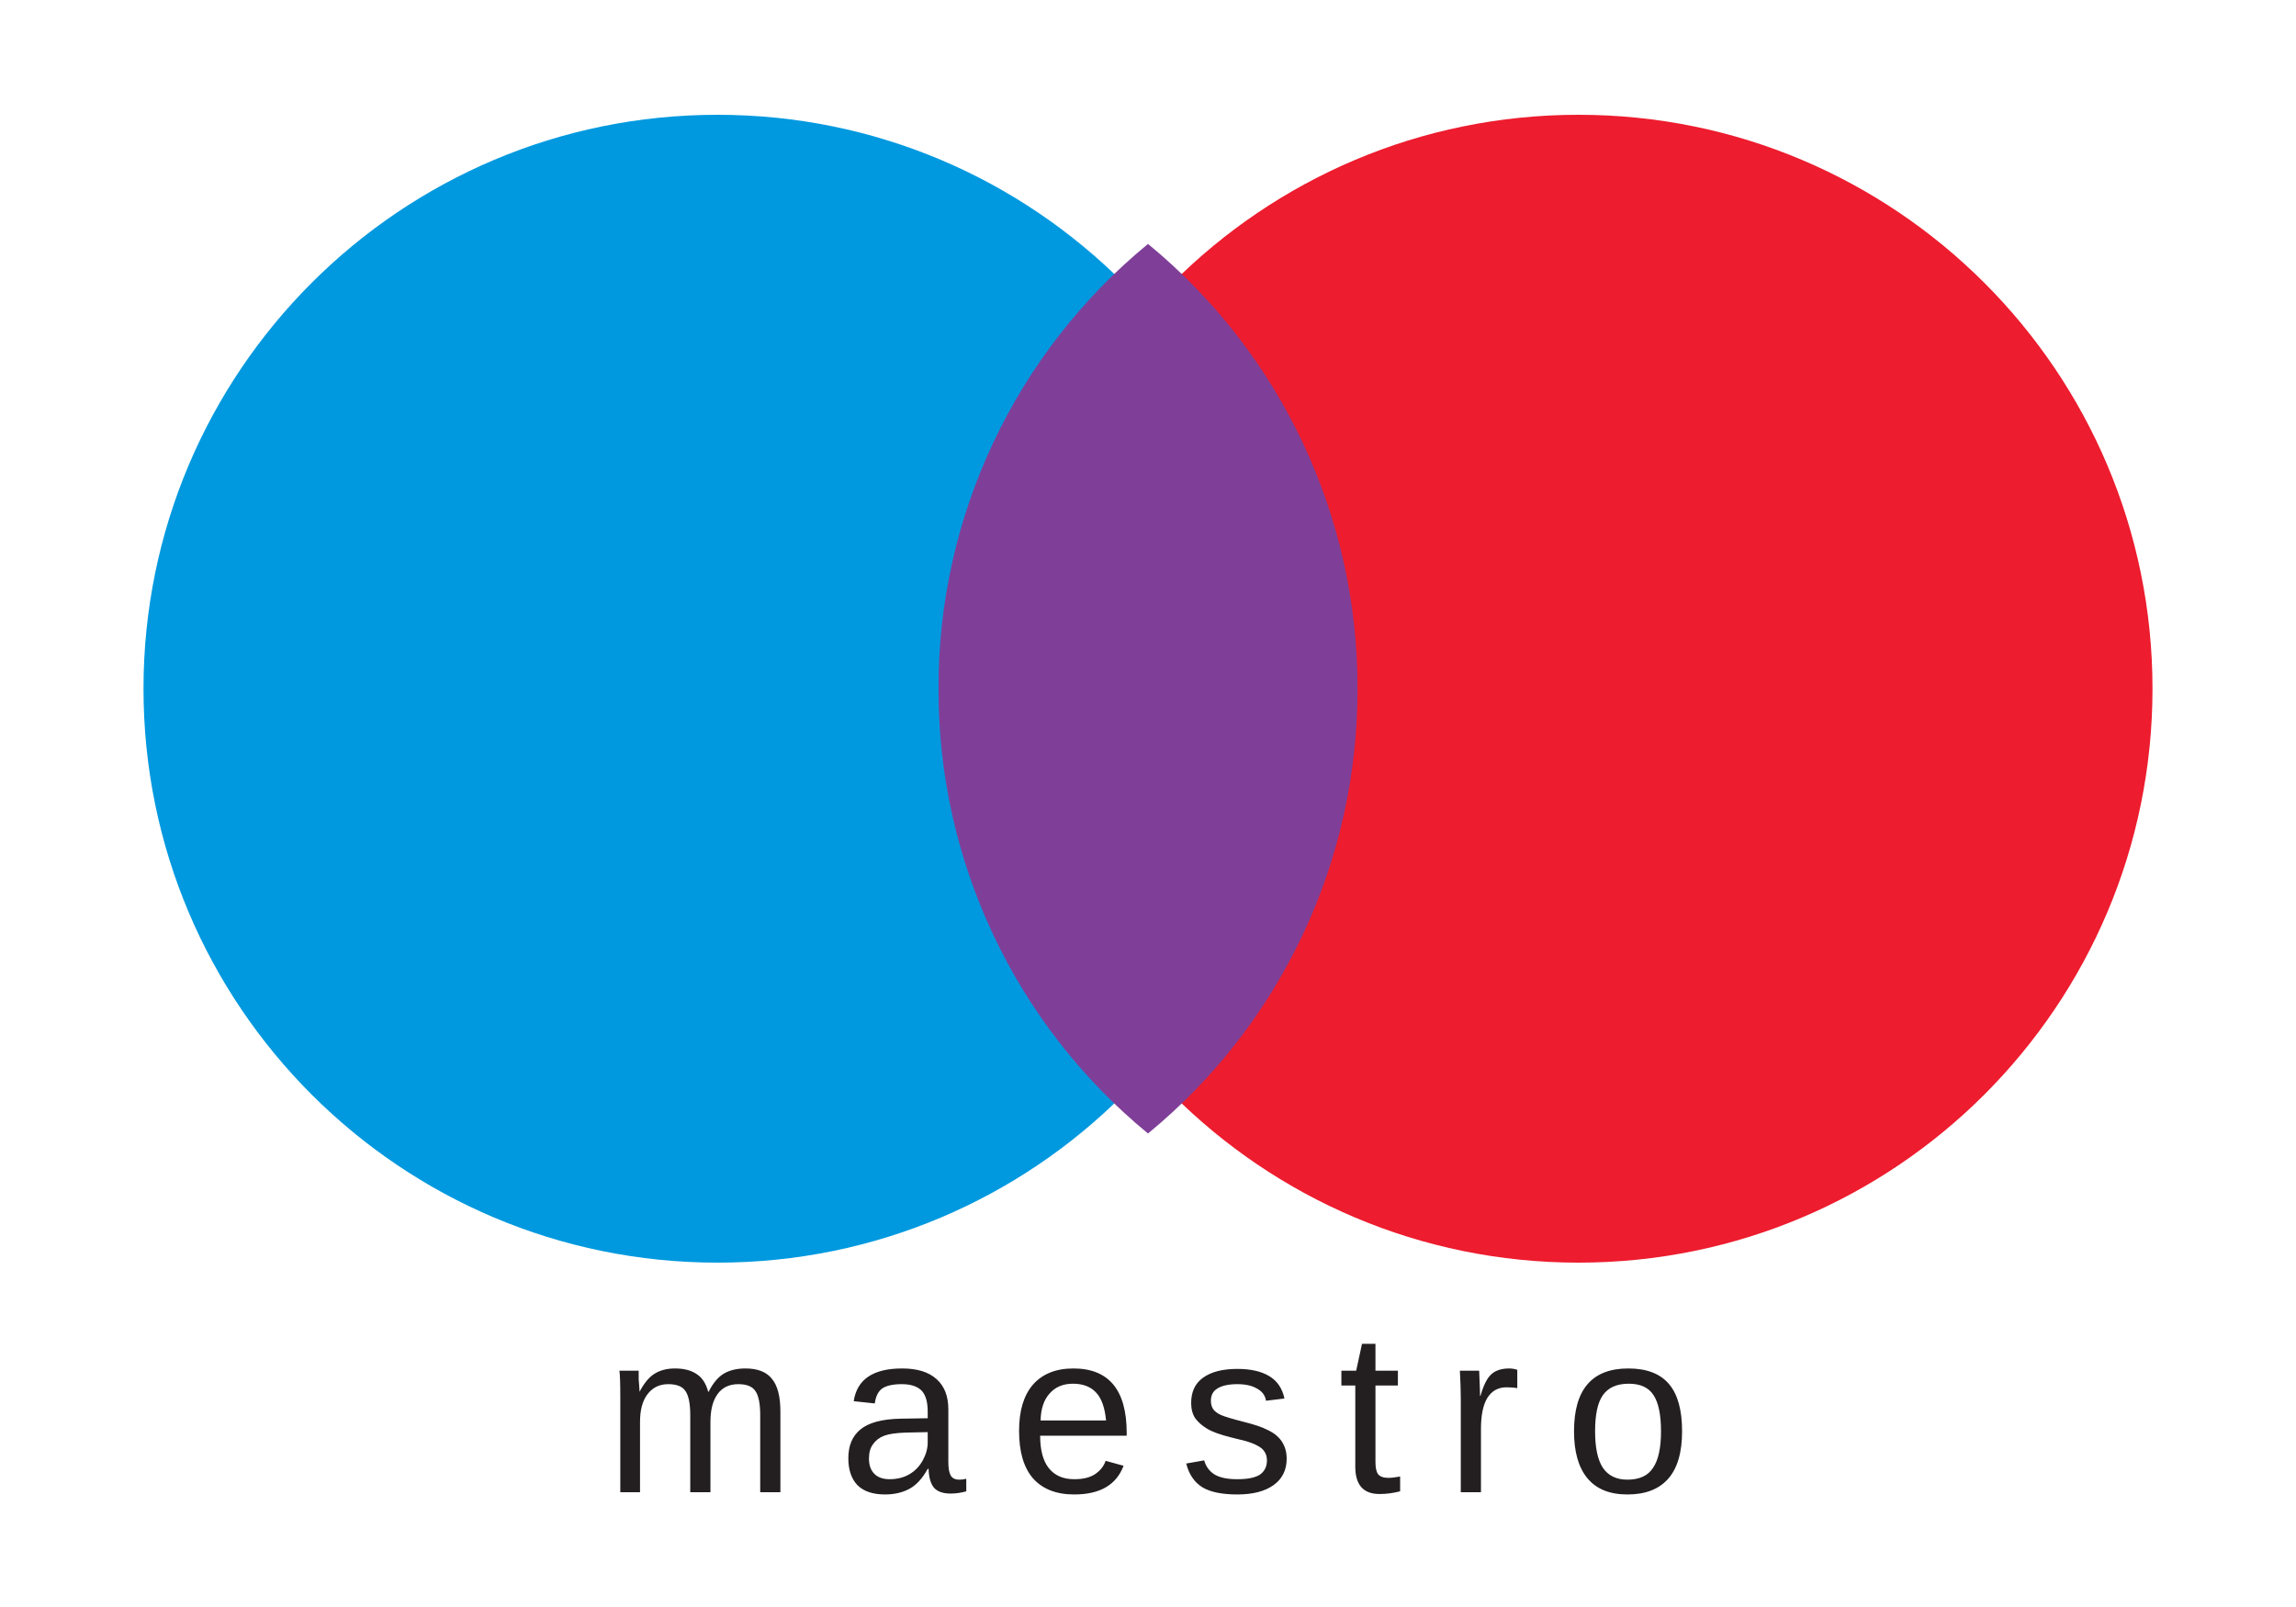
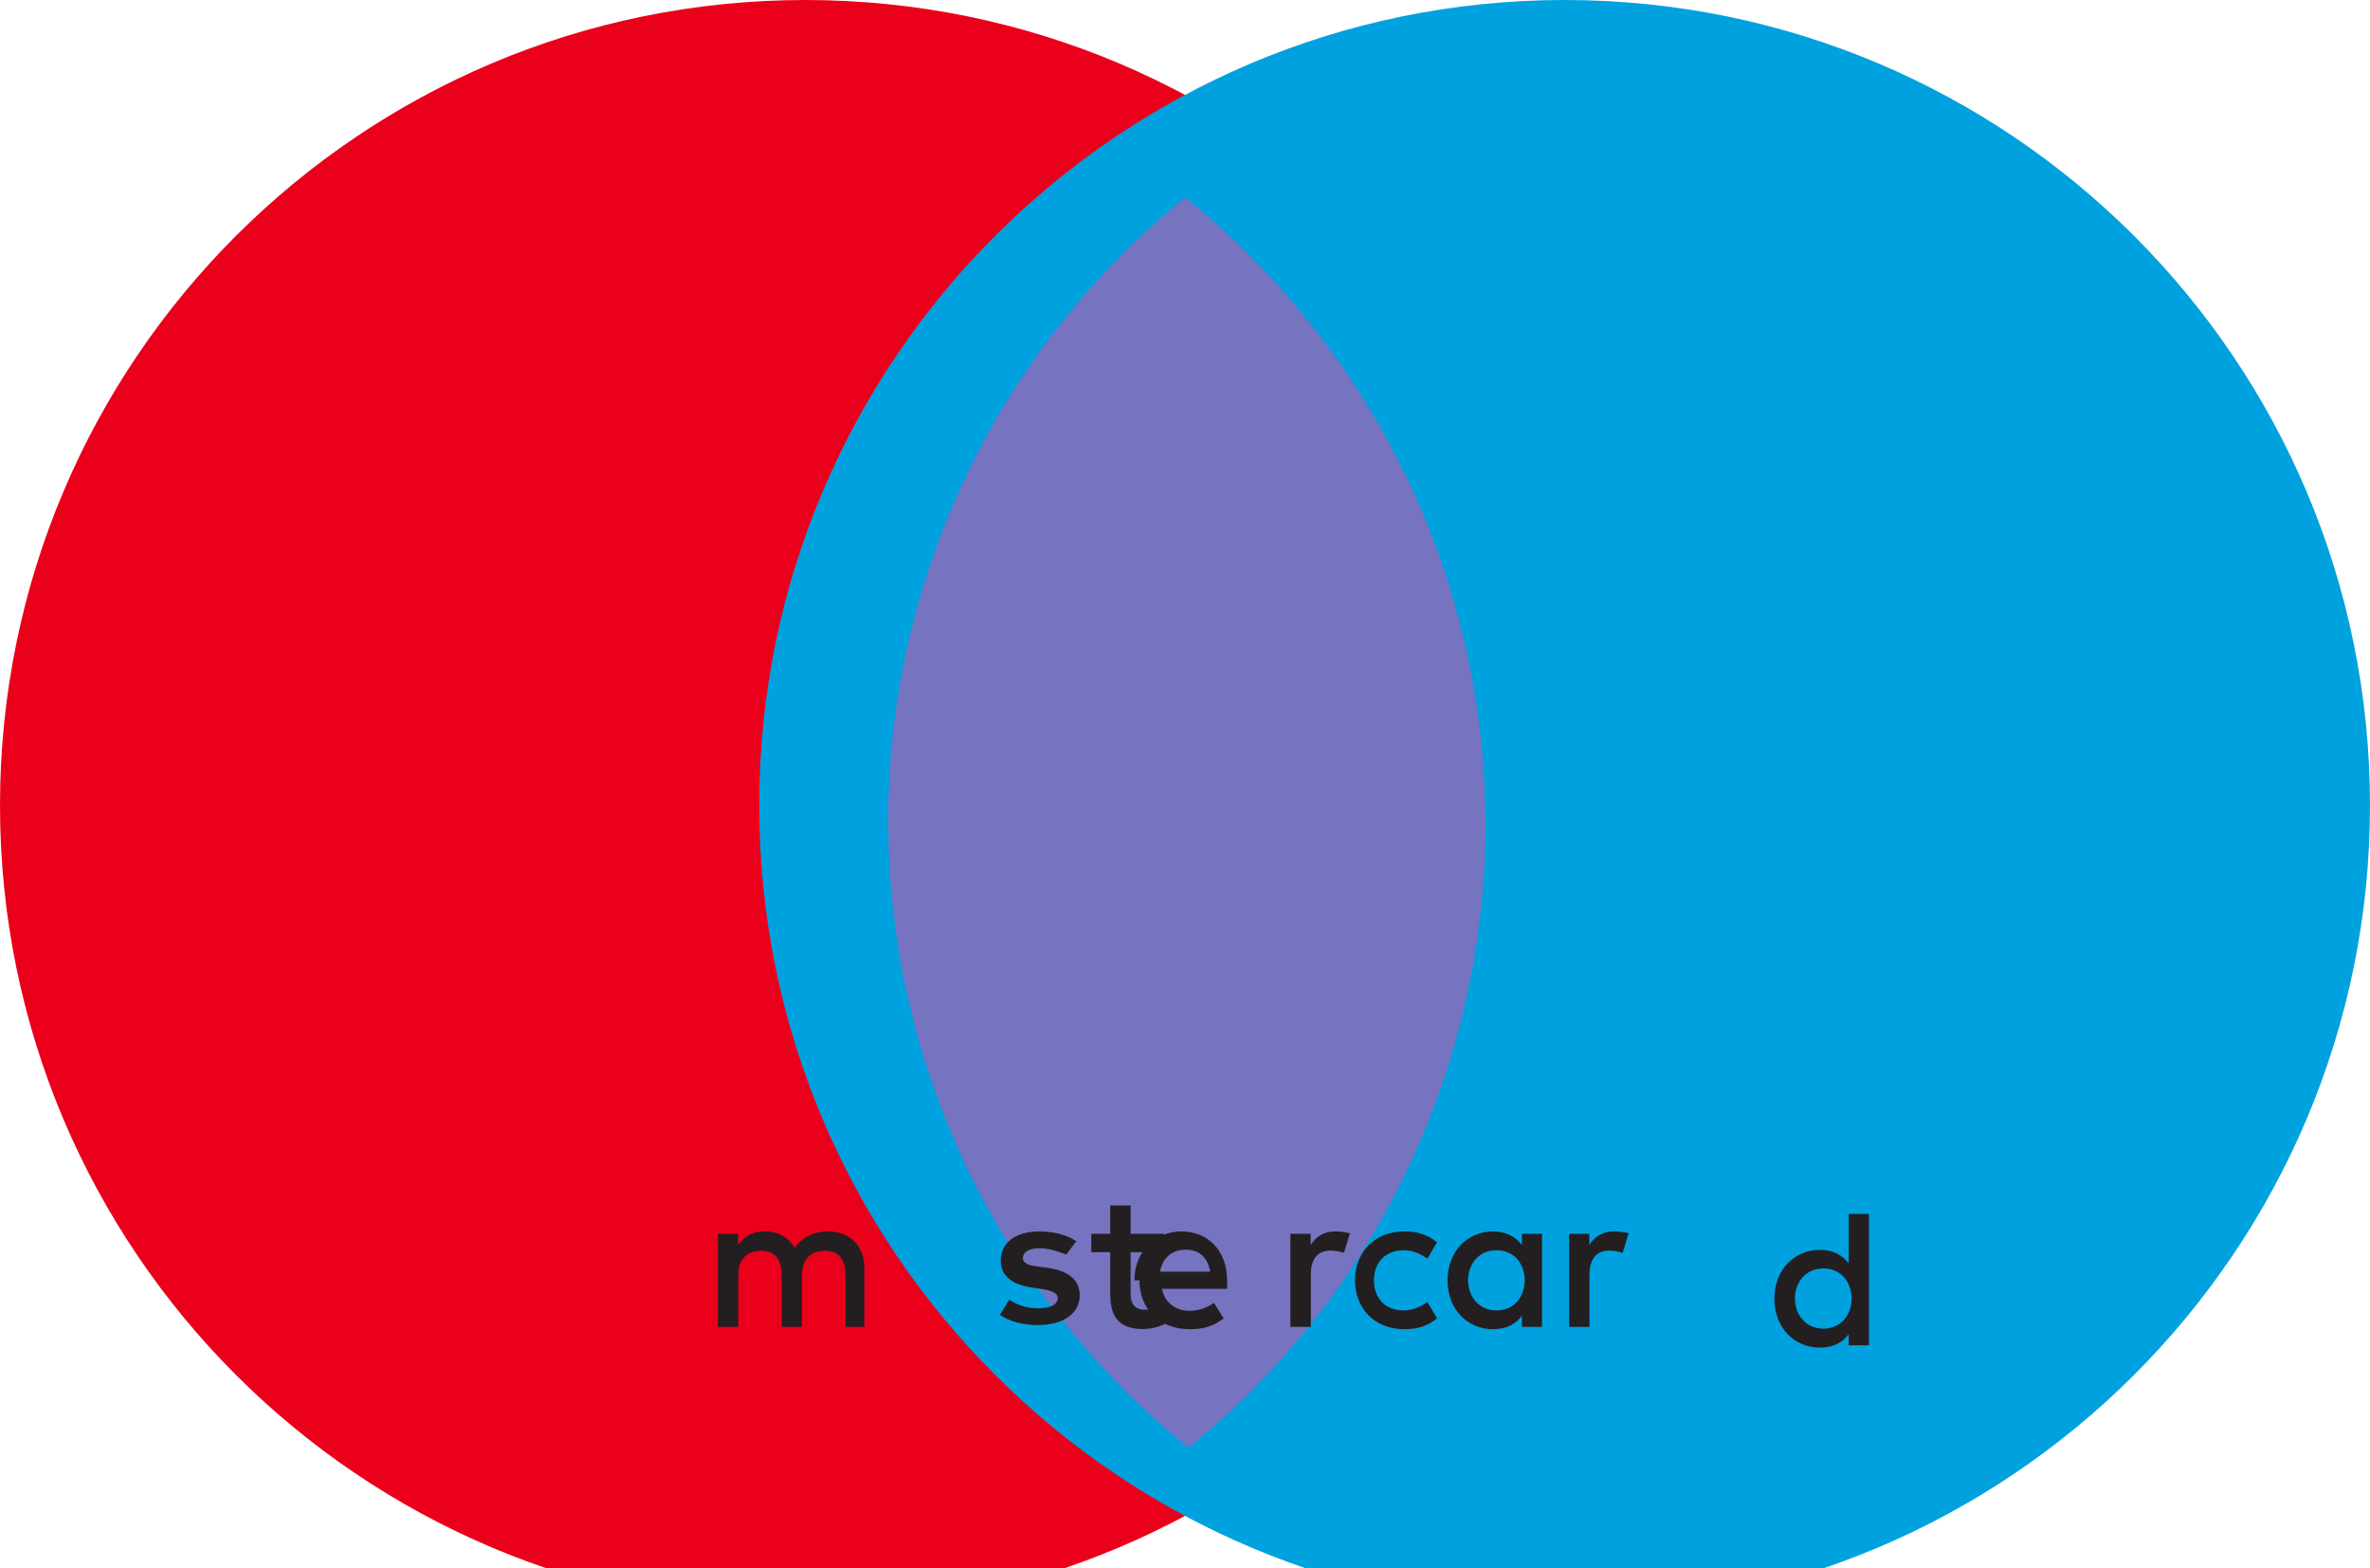
- <svg xmlns="http://www.w3.org/2000/svg" viewBox="0 0 80 56">
-   <circle cx="25" cy="24" r="20" fill="#0099DF" />
-   <circle cx="55" cy="24" r="20" fill="#ED1C2E" />
-   <path d="M40 8.5a20 20 0 0 0-7.3 15.5 20 20 0 0 0 7.3 15.5 20 20 0 0 0 7.3-15.5 20 20 0 0 0-7.3-15.5z" fill="#7F3F98" />
-   <text x="40" y="52" font-family="Arial,sans-serif" font-size="8" fill="#231F20" text-anchor="middle" letter-spacing="1.5">maestro</text>
+ <svg xmlns="http://www.w3.org/2000/svg" viewBox="0 0 131.39 86.9">
+   <circle cx="44.65" cy="44.65" r="44.65" fill="#EB001B" />
+   <circle cx="86.74" cy="44.65" r="44.65" fill="#00A1DF" />
+   <path d="M65.7 10.95a44.56 44.56 0 00-16.46 34.48c0 14.08 6.5 26.63 16.65 34.83a44.56 44.56 0 0016.46-34.48c0-14.27-6.68-26.96-17.08-35.18" fill="#7673C0" />
+   <path d="M47.92 73.56v-3.24c0-1.24-.78-2.05-2.03-2.05-.64 0-1.34.21-1.82.91-.37-.57-.89-.91-1.66-.91-.54 0-1.07.15-1.49.75v-.62h-1.12v5.16h1.13v-2.86c0-.91.5-1.36 1.27-1.36.75 0 1.13.47 1.13 1.35v2.87h1.13v-2.86c0-.91.52-1.36 1.27-1.36.77 0 1.14.47 1.14 1.35v2.87zm16.6-5.16h-1.84v-1.57h-1.13v1.57h-1.05v1.02h1.05v2.35c0 1.2.47 1.91 1.81 1.91.49 0 1.06-.15 1.42-.4l-.32-.96c-.34.2-.71.29-.99.29-.56 0-.79-.35-.79-.86v-2.33h1.84zm9.49-.13c-.64 0-1.05.3-1.35.75v-.62h-1.12v5.16h1.13v-2.9c0-.85.37-1.33 1.1-1.33.24 0 .49.05.74.12l.33-1.08c-.26-.07-.54-.1-.83-.1zm-14.34.54c-.54-.36-1.27-.54-2.07-.54-1.29 0-2.12.62-2.12 1.62 0 .83.62 1.34 1.75 1.49l.52.08c.6.09.89.25.89.49 0 .37-.38.58-1.09.58-.72 0-1.24-.23-1.59-.49l-.53.86c.57.37 1.29.56 2.11.56 1.47 0 2.32-.69 2.32-1.65 0-.89-.67-1.36-1.77-1.52l-.52-.07c-.48-.06-.86-.16-.86-.46 0-.35.34-.56.91-.56.61 0 1.2.24 1.49.35zm29.79-.54c-.64 0-1.06.3-1.35.75v-.62h-1.12v5.16h1.13v-2.9c0-.85.37-1.33 1.1-1.33.24 0 .49.05.74.12l.33-1.08c-.26-.07-.55-.1-.83-.1zm-14.34 2.71c0 1.55 1.08 2.71 2.73 2.71.75 0 1.27-.17 1.82-.6l-.54-.91c-.43.31-.87.47-1.31.47-1.06 0-1.65-.72-1.65-1.67s.59-1.66 1.65-1.67c.44 0 .88.16 1.31.47l.54-.91c-.55-.43-1.07-.6-1.82-.6-1.65 0-2.73 1.16-2.73 2.71zm10.37 0v-2.58h-1.12v.62c-.35-.47-.89-.75-1.6-.75-1.41 0-2.52 1.1-2.52 2.71s1.11 2.71 2.52 2.71c.73 0 1.27-.28 1.6-.75v.62h1.12zm-4.1 0c0-.89.58-1.67 1.58-1.67.96 0 1.56.75 1.56 1.67s-.6 1.67-1.56 1.67c-1 0-1.58-.79-1.58-1.67zm-18.22 0c0 1.58 1.1 2.71 2.79 2.71.78 0 1.31-.17 1.88-.6l-.54-.86c-.42.29-.86.44-1.37.44-.75 0-1.38-.47-1.51-1.22h3.61v-.45c0-1.65-1.03-2.73-2.54-2.73-1.46 0-2.6 1.13-2.6 2.71zm2.58-1.7c.74 0 1.22.45 1.34 1.22h-2.78c.12-.7.6-1.22 1.44-1.22zm37.86 2.71v-4.69h-1.12v2.74c-.35-.47-.89-.75-1.6-.75-1.41 0-2.52 1.1-2.52 2.71s1.11 2.71 2.52 2.71c.73 0 1.27-.28 1.6-.75v.62h1.12zm-4.1 0c0-.89.58-1.67 1.58-1.67.96 0 1.56.75 1.56 1.67s-.6 1.67-1.56 1.67c-1 0-1.58-.79-1.58-1.67z" fill="#231F20" />
</svg>
